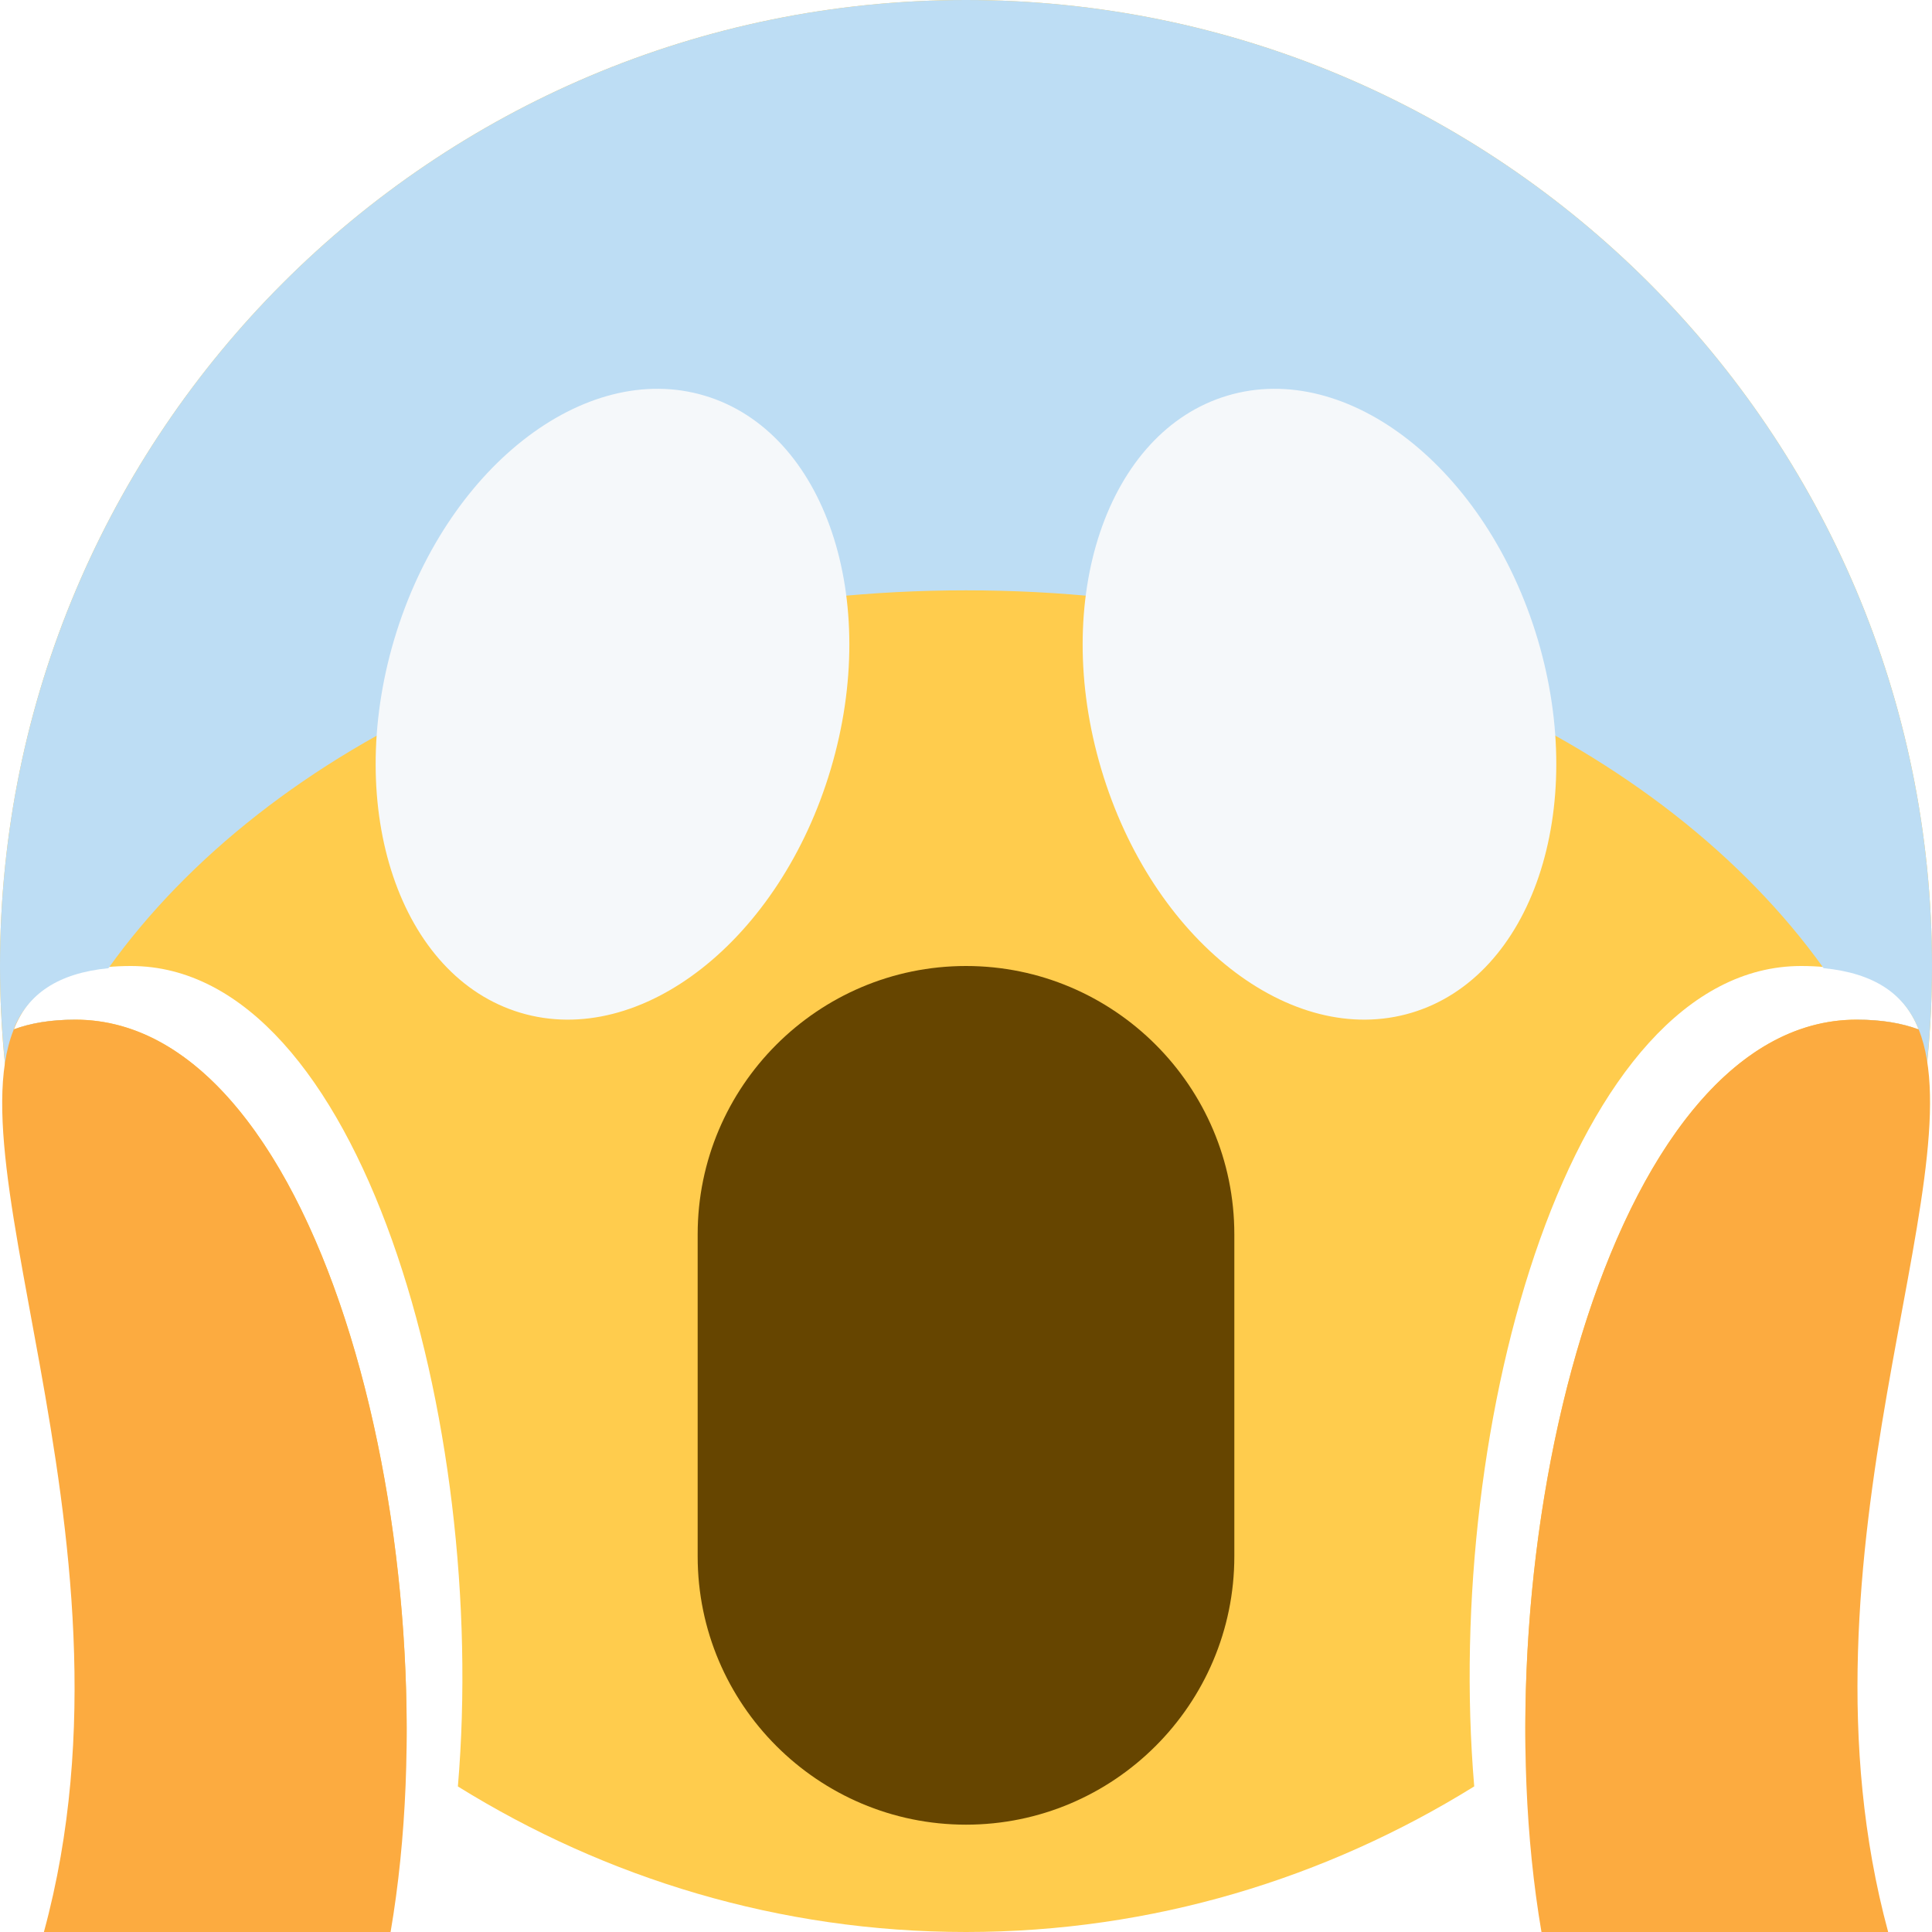
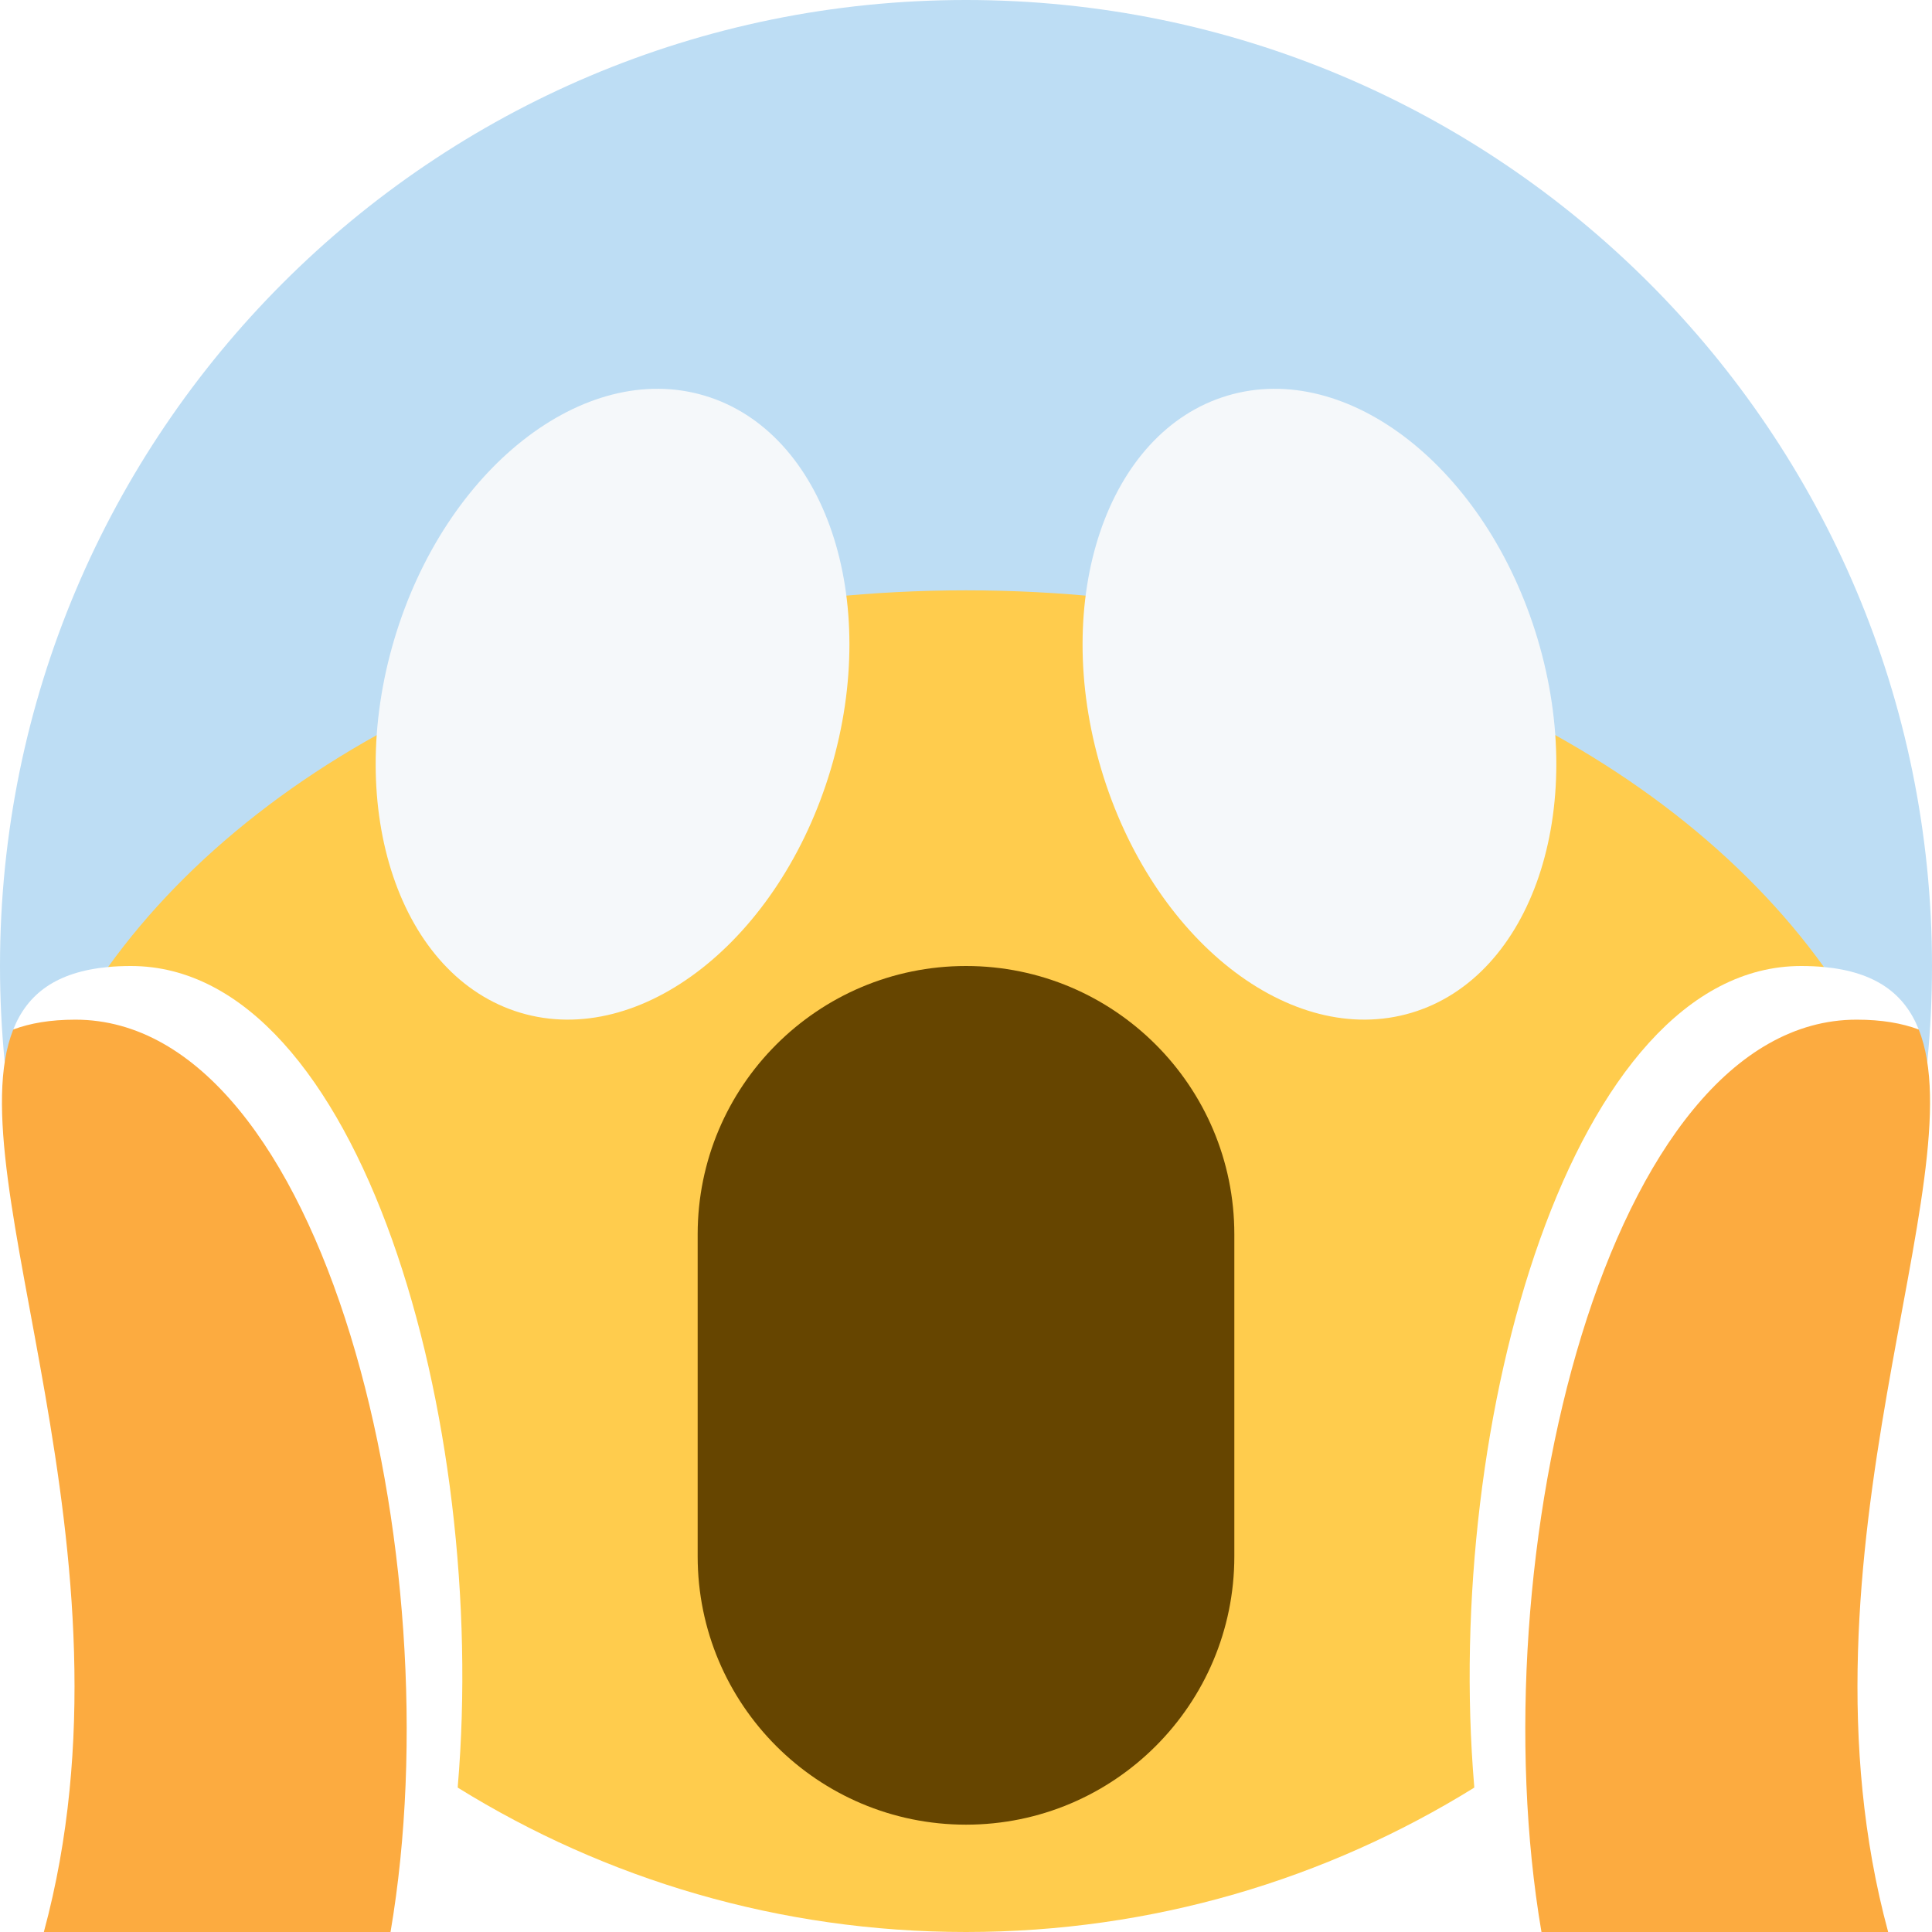
<svg xmlns="http://www.w3.org/2000/svg" viewBox="0 0 36 36">
-   <path fill="#FFCC4D" d="M18 0C8.06 0 0 8.06 0 18c0 6.051 2.996 11.392 7.574 14.655C7.678 26.217 5.337 19 1.404 19c-.464 0-.84.066-1.153.183C.554 18.426 1.211 18 2.44 18c4.27 0 6.666 8.506 6.092 15.288C11.286 34.997 14.522 36 18 36c3.479 0 6.716-1.004 9.47-2.713C26.893 26.48 29.288 18 33.561 18c1.233 0 1.892.426 2.192 1.183-.314-.117-.691-.183-1.157-.183-3.938 0-6.278 7.199-6.17 13.655C33.005 29.392 36 24.051 36 18c0-9.94-8.059-18-18-18z" />
-   <path fill="#BDDDF4" d="M18 0C8.06 0 0 8.06 0 18c0 1.192.123 2.356.344 3.484.234-.863.6-1.691 1.058-2.484-.463 0-.838.066-1.15.183.264-.659.822-1.048 1.768-1.142C5.012 13.862 11.037 11 18 11c6.964 0 12.988 2.861 15.98 7.04.95.094 1.51.482 1.772 1.143-.312-.117-.689-.183-1.153-.183.458.793.823 1.621 1.058 2.484.221-1.128.343-2.292.343-3.484 0-9.94-8.059-18-18-18z" />
-   <path fill="#F5F8FA" d="M7.347 11.91c-.946 3.176.107 6.293 2.353 6.962 2.246.67 4.834-1.362 5.779-4.538.946-3.175-.106-6.293-2.351-6.962-2.246-.669-4.834 1.363-5.781 4.538zm21.305 0c.946 3.176-.107 6.293-2.352 6.962-2.246.67-4.834-1.362-5.779-4.538-.946-3.175.107-6.293 2.351-6.962 2.245-.669 4.833 1.363 5.78 4.538z" />
-   <path fill="#664500" d="M18 18c-2.757 0-5 2.243-5 5v6c0 2.757 2.243 5 5 5s5-2.243 5-5v-6c0-2.757-2.243-5-5-5z" />
-   <path fill="#FCAB40" d="M1.404 19c-.464 0-.84.066-1.153.183.072-.179.167-.336.281-.476C-1.33 20.998 2.849 28.54.818 36h6.46c1.19-6.96-1.235-17-5.874-17zm34.349.183c-.314-.117-.691-.183-1.157-.183-4.641 0-7.065 10.002-5.873 17h6.46c-1.906-7.045 1.656-14.089.57-16.817z" />
+   <path d="M 0,18 a 18,18 0 01 36,0 c 0,0.604 -0.03,1.202 -0.088,1.791 h-0.159 v-0.608 c -0.264,-0.665 -0.804,-1.074 -1.767,-1.164 c 0,0 -5.986,-3.019 -15.986,-3.019 s -15.986,3.019 -15.986,3.019 c -0.963,0.09 -1.503,0.499 -1.767,1.164 v0.608 h-0.159 c -0.058,-0.589 -0.088,-1.187 -0.088,-1.791 Z" fill="#BDDDF4" />
+   <path d="M 18,11 c 6.955,0 12.989,2.849 15.986,7.019 c -0.134,-0.013 -0.275,-0.019 -0.425,-0.019 c -4.273,0 -6.668,8.48 -6.091,15.287 v0.023 c -2.751,1.706 -5.995,2.69 -9.47,2.69 s -6.719,-0.984 -9.47,-2.69 v-0.023 c 0.577,-6.807 -1.818,-15.287 -6.091,-15.287 c -0.15,0 -0.291,0.006 -0.425,0.019 c 2.997,-4.17 9.031,-7.019 15.986,-7.019 Z" fill="#FFCC4D" />
+   <path fill="#664500" d="M 13,23 a 5,5 0 01 10,0 v6 a 5,5 0 01 -10,0 v-6 Z" />
+   <ellipse rx="4.243" ry="6" transform="translate(11.414 13.122) rotate(16.6)" fill="#F5F8FA" />
+   <ellipse rx="4.243" ry="6" transform="translate(24.586 13.122) rotate(-16.6)" fill="#F5F8FA" />
+   <path fill="#FCAB40" d="M 0.247,19.183 c 0.314,-0.117 0.691,-0.183 1.157,-0.183 c 4.641,0 7.065,10.002 5.873,17 h-6.46 c 1.906,-7.045 -1.656,-14.089 -0.57,-16.817 Z" />
+   <path fill="#FCAB40" d="M 35.753,19.183 c 1.086,2.728 -2.476,9.772 -0.57,16.817 h-6.46 c -1.192,-6.998 1.232,-17 5.873,-17 c 0.466,0 0.843,0.066 1.157,0.183 Z" />
</svg>
